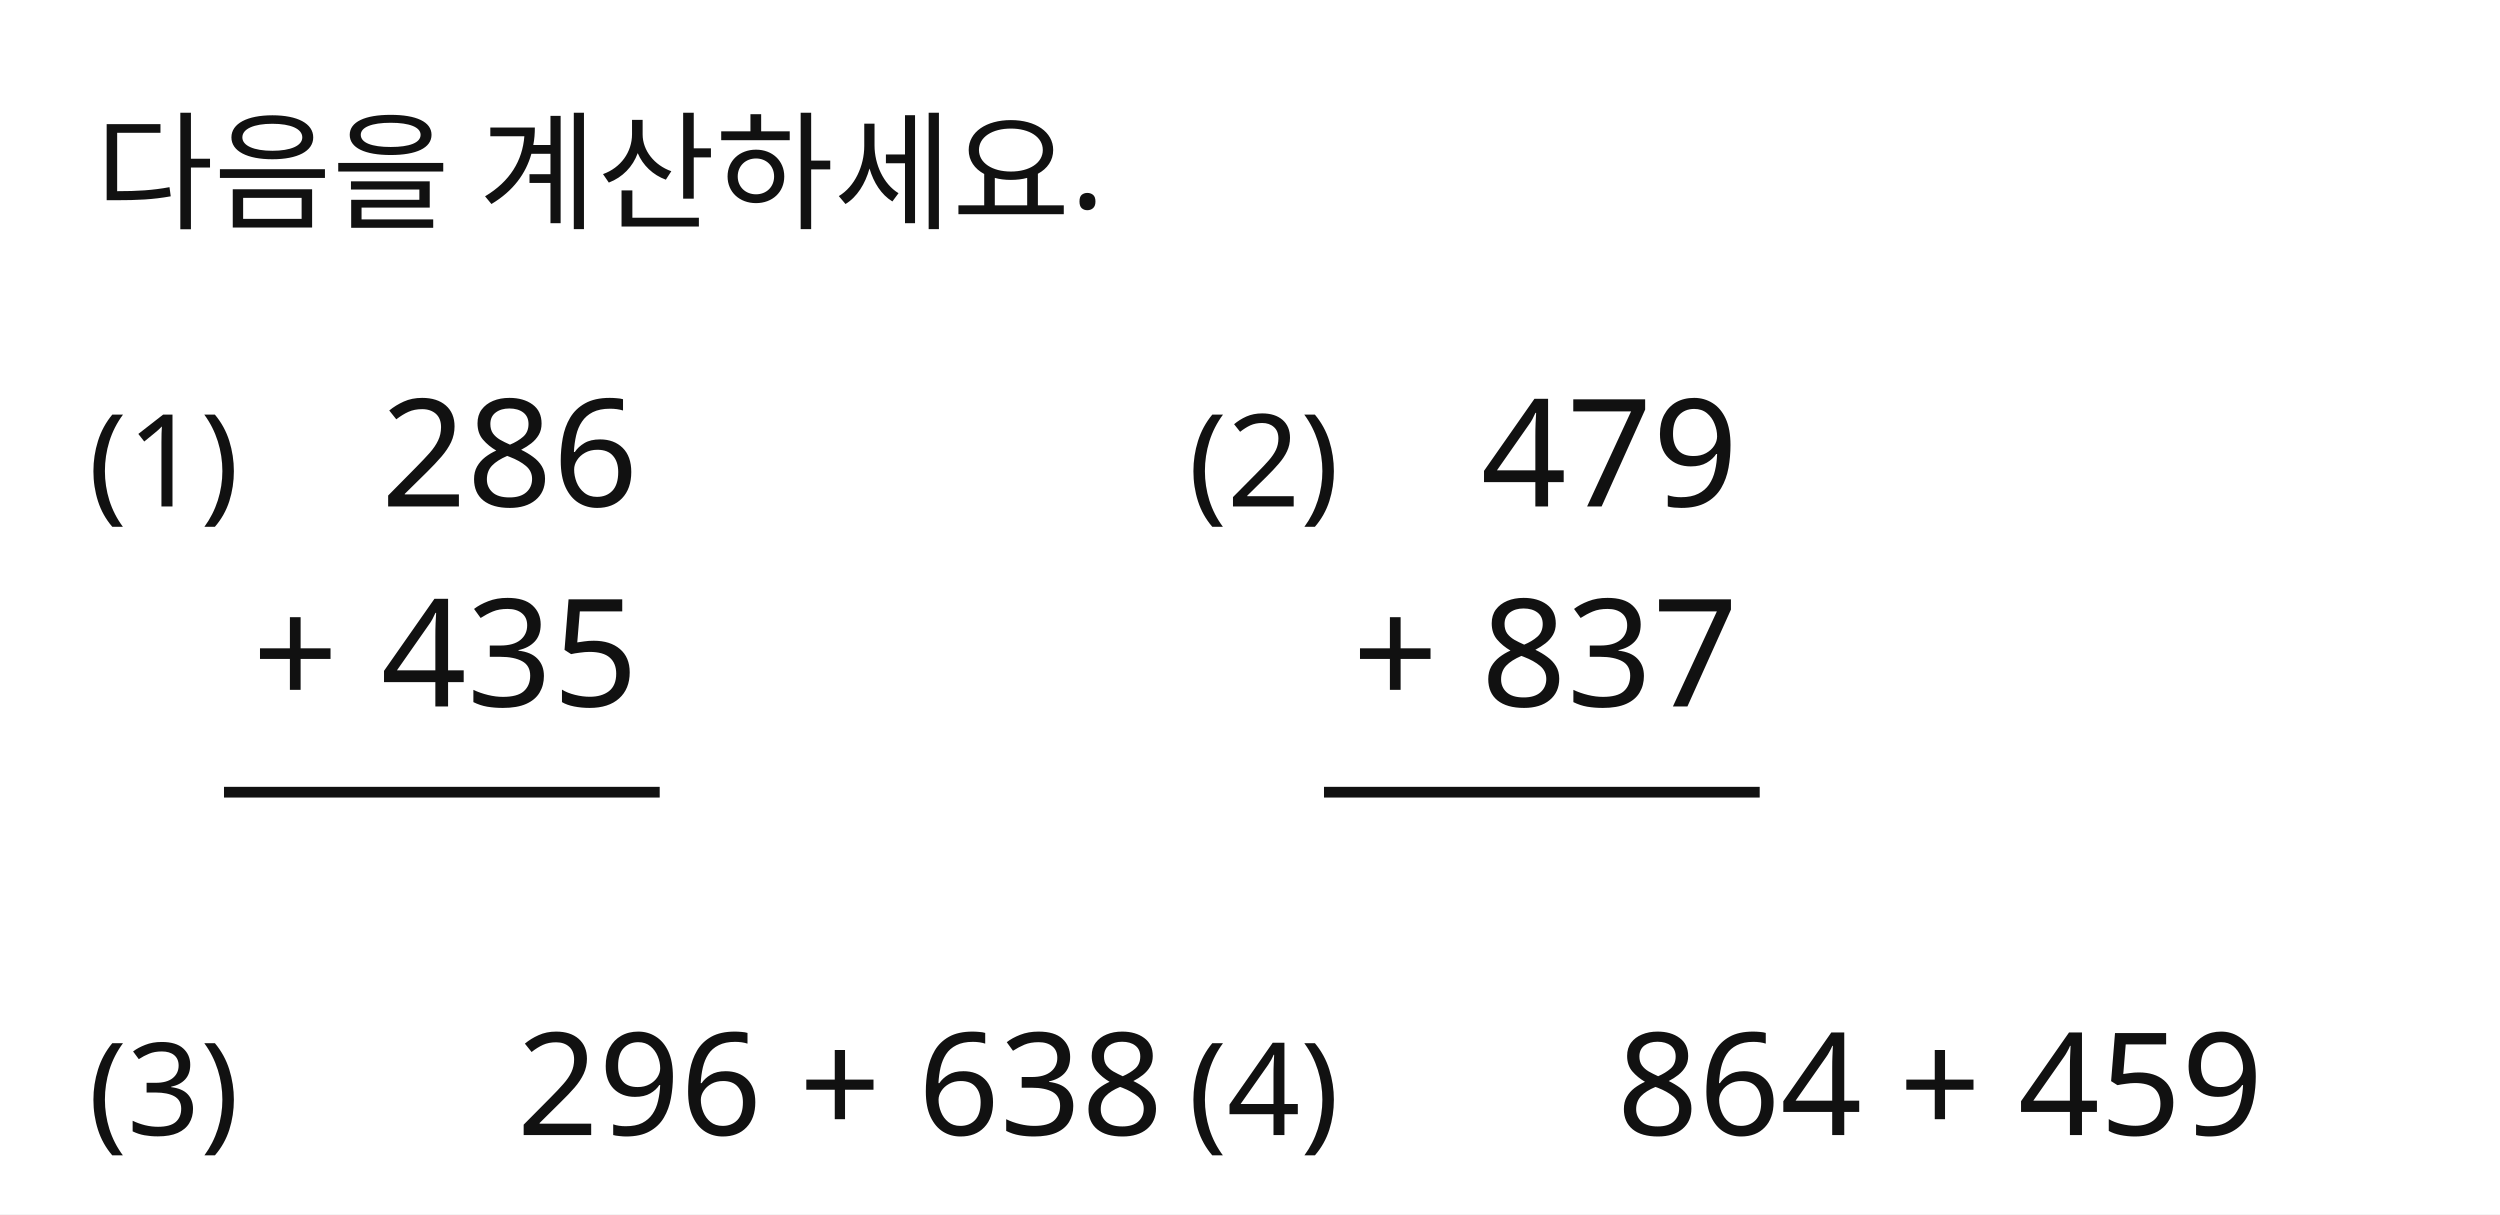
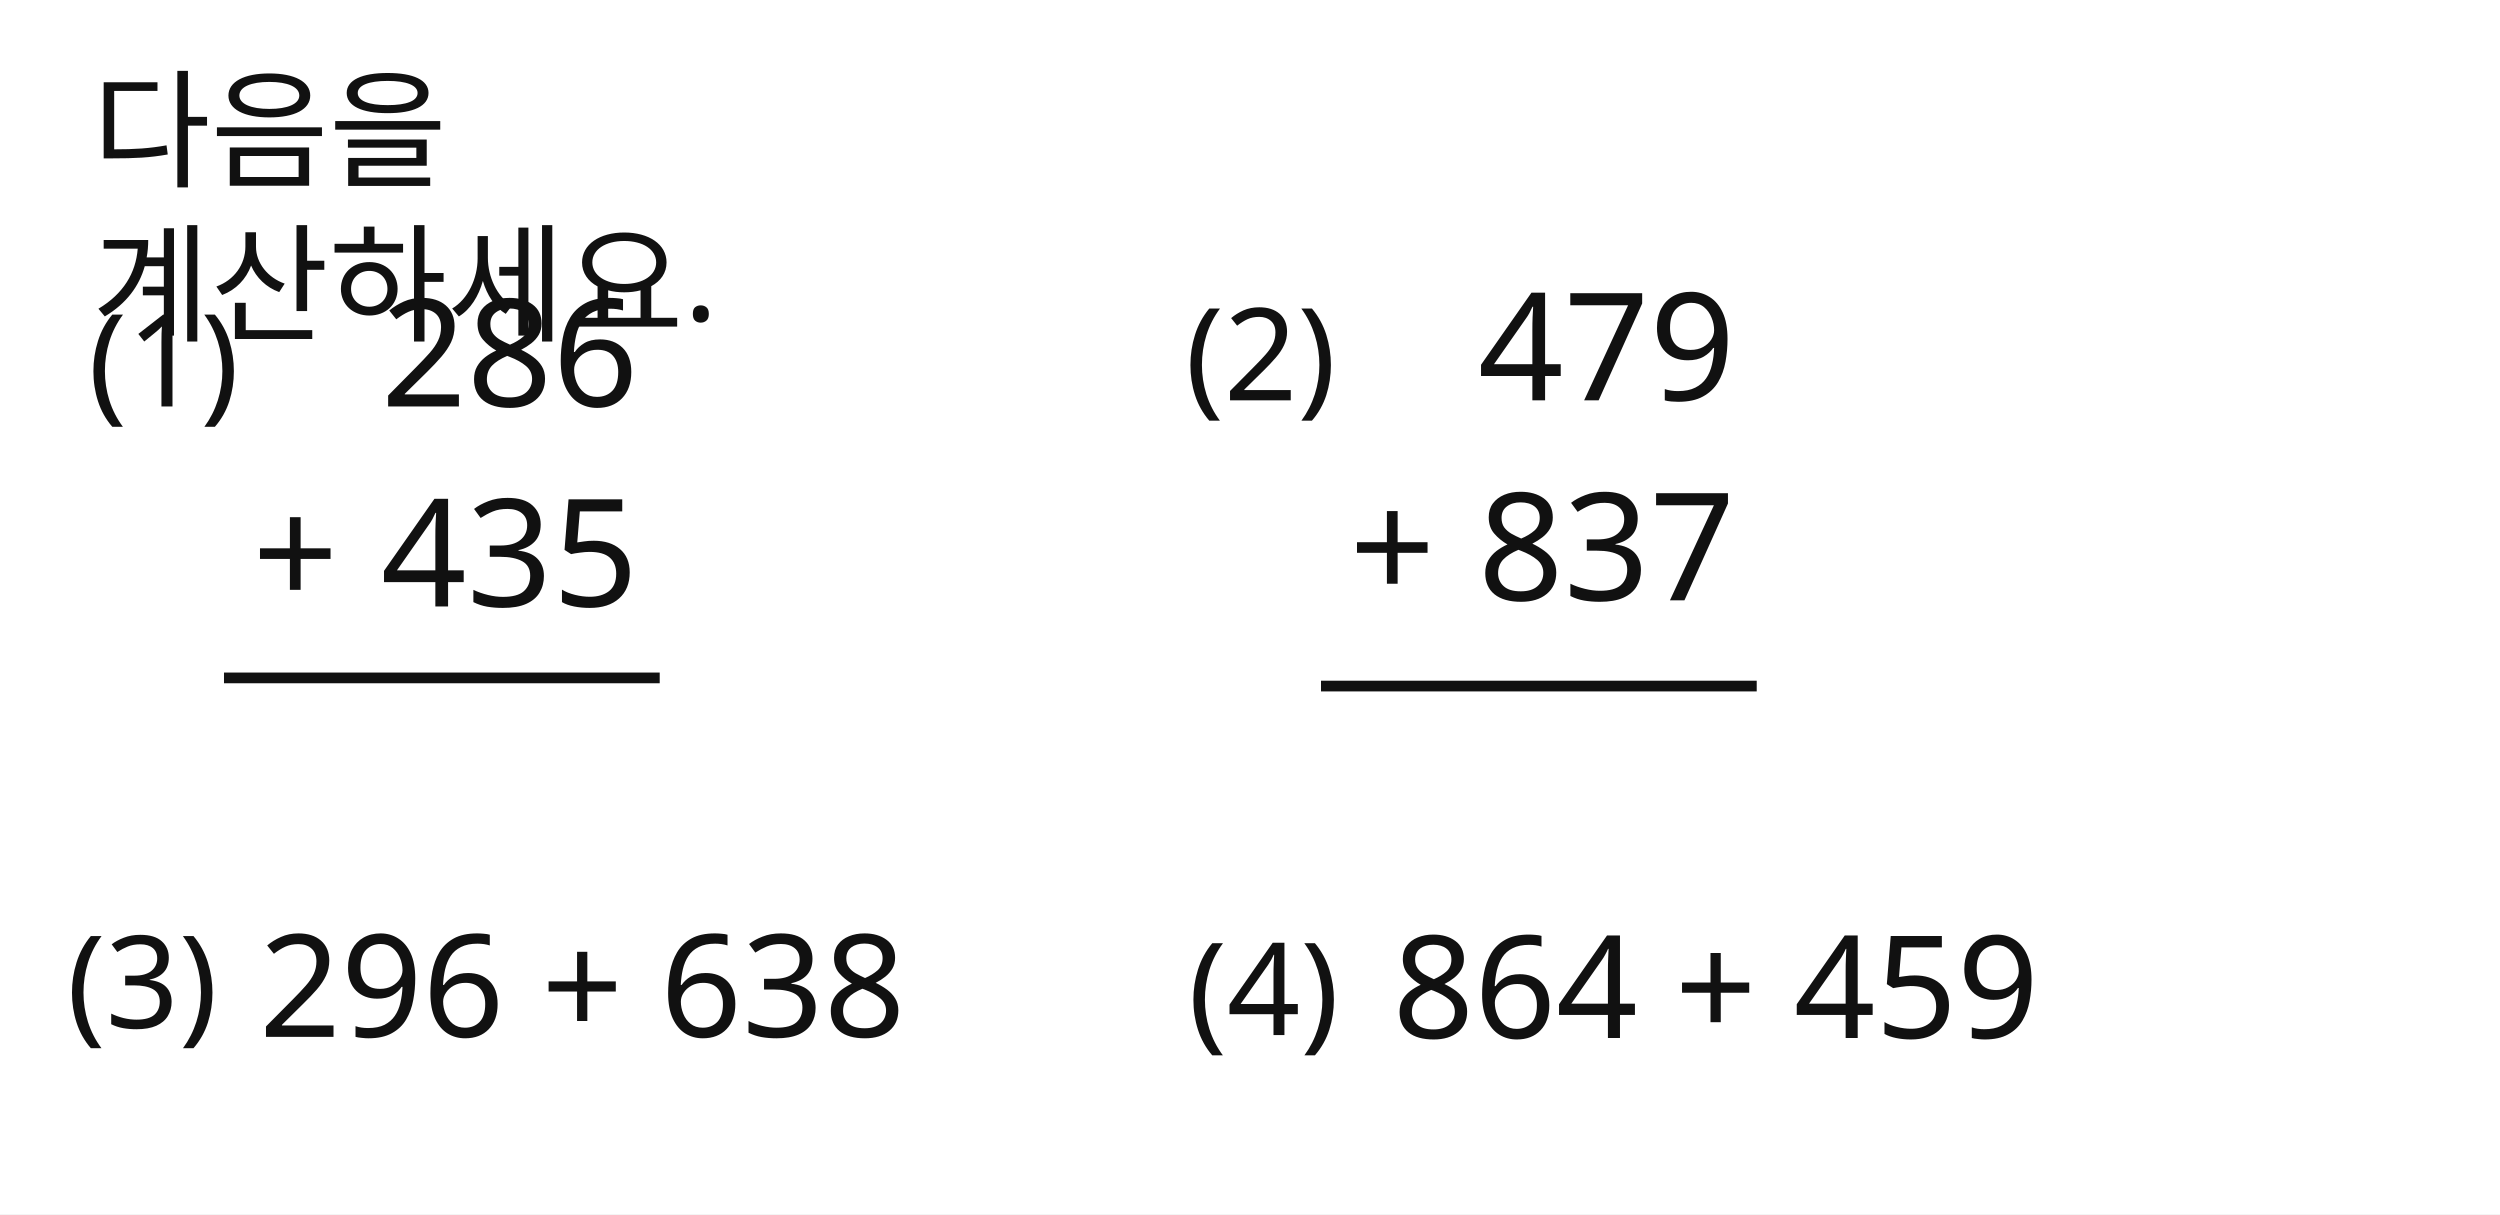
<svg xmlns="http://www.w3.org/2000/svg" width="350" height="170" viewBox="0 0 350 170">
  <rect x="0" y="0" width="350" height="170" fill="#FFFFFF" />
-   <line id="slot.line_1.line" x1="31.359" y1="110.907" x2="92.359" y2="110.907" stroke="#111111" stroke-width="1.5" />
-   <line id="slot.line_2.line" x1="185.359" y1="110.907" x2="246.359" y2="110.907" stroke="#111111" stroke-width="1.5" />
-   <text id="slot.instruction.text" x="13.325" y="30.671" fill="#111111" font-family="Noto Sans KR, sans-serif" font-size="18" max_width="162.105" data-slot-kind="text_box" data-box-x="13.325" data-box-y="12.671" data-box-width="162.105" data-box-height="21.847" data-line-height="1.2" data-semantic-role="instruction" text-anchor="start">다음을 계산하세요.</text>
-   <text id="slot.label_1.text" x="12.359" y="70.907" fill="#111111" font-family="Noto Sans KR, sans-serif" font-size="18" text-anchor="start">(1)</text>
-   <text id="slot.addend_1_1.text" x="89.359" y="70.907" fill="#111111" font-family="Noto Sans KR, sans-serif" font-size="21" text-anchor="end">286</text>
-   <text id="slot.plus_1.text" x="41.359" y="98.907" fill="#111111" font-family="Noto Sans KR, sans-serif" font-size="21" text-anchor="middle">+</text>
-   <text id="slot.addend_1_2.text" x="89.359" y="98.907" fill="#111111" font-family="Noto Sans KR, sans-serif" font-size="21" text-anchor="end">435</text>
-   <text id="slot.label_2.text" x="166.359" y="70.907" fill="#111111" font-family="Noto Sans KR, sans-serif" font-size="18" text-anchor="start">(2)</text>
-   <text id="slot.addend_2_1.text" x="243.359" y="70.907" fill="#111111" font-family="Noto Sans KR, sans-serif" font-size="21" text-anchor="end">479</text>
-   <text id="slot.plus_2.text" x="195.359" y="98.907" fill="#111111" font-family="Noto Sans KR, sans-serif" font-size="21" text-anchor="middle">+</text>
-   <text id="slot.addend_2_2.text" x="243.359" y="98.907" fill="#111111" font-family="Noto Sans KR, sans-serif" font-size="21" text-anchor="end">837</text>
-   <text id="slot.label_3.text" x="12.359" y="158.907" fill="#111111" font-family="Noto Sans KR, sans-serif" font-size="18" text-anchor="start">(3)</text>
-   <text id="slot.expression_3.text" x="72.359" y="158.907" fill="#111111" font-family="Noto Sans KR, sans-serif" font-size="20" text-anchor="start">296 + 638</text>
-   <text id="slot.label_4.text" x="166.359" y="158.907" fill="#111111" font-family="Noto Sans KR, sans-serif" font-size="18" text-anchor="start">(4)</text>
-   <text id="slot.expression_4.text" x="226.359" y="158.907" fill="#111111" font-family="Noto Sans KR, sans-serif" font-size="20" text-anchor="start">864 + 459</text>
+   <line id="slot.line_1.line" x1="31.359" y1="94.907" x2="92.359" y2="94.907" stroke="#111111" stroke-width="1.5" />
+   <line id="slot.line_2.line" x1="184.94" y1="96.049" x2="245.94" y2="96.049" stroke="#111111" stroke-width="1.5" />
+   <text id="slot.instruction.text" x="12.906" y="24.813" fill="#111111" font-family="Noto Sans KR, sans-serif" font-size="18" max_width="128.194" data-slot-kind="text_box" data-box-x="12.906" data-box-y="6.813" data-box-width="128.194" data-box-height="22.887" data-line-height="1.2" data-semantic-role="instruction" text-anchor="start" data-raw-text="다음을 계산하세요.">
+     <tspan x="12.906" y="24.813">다음을</tspan>
+     <tspan x="12.906" y="46.413">계산하세요.</tspan>
+   </text>
+   <text id="slot.label_1.text" x="12.359" y="56.907" fill="#111111" font-family="Noto Sans KR, sans-serif" font-size="18" text-anchor="start">(1)</text>
+   <text id="slot.addend_1_1.text" x="89.359" y="56.907" fill="#111111" font-family="Noto Sans KR, sans-serif" font-size="21" text-anchor="end">286</text>
+   <text id="slot.plus_1.text" x="41.359" y="84.907" fill="#111111" font-family="Noto Sans KR, sans-serif" font-size="21" text-anchor="middle">+</text>
+   <text id="slot.addend_1_2.text" x="89.359" y="84.907" fill="#111111" font-family="Noto Sans KR, sans-serif" font-size="21" text-anchor="end">435</text>
+   <text id="slot.label_2.text" x="165.94" y="56.049" fill="#111111" font-family="Noto Sans KR, sans-serif" font-size="18" text-anchor="start">(2)</text>
+   <text id="slot.addend_2_1.text" x="242.94" y="56.049" fill="#111111" font-family="Noto Sans KR, sans-serif" font-size="21" text-anchor="end">479</text>
+   <text id="slot.plus_2.text" x="194.94" y="84.049" fill="#111111" font-family="Noto Sans KR, sans-serif" font-size="21" text-anchor="middle">+</text>
+   <text id="slot.addend_2_2.text" x="242.94" y="84.049" fill="#111111" font-family="Noto Sans KR, sans-serif" font-size="21" text-anchor="end">837</text>
+   <text id="slot.label_3.text" x="9.359" y="143.907" fill="#111111" font-family="Noto Sans KR, sans-serif" font-size="18" text-anchor="start">(3)</text>
+   <text id="slot.expression_3.text" x="36.285" y="145.162" fill="#111111" font-family="Noto Sans KR, sans-serif" font-size="20" text-anchor="start">296 + 638</text>
+   <text id="slot.label_4.text" x="166.359" y="144.907" fill="#111111" font-family="Noto Sans KR, sans-serif" font-size="18" text-anchor="start">(4)</text>
+   <text id="slot.expression_4.text" x="194.959" y="145.325" fill="#111111" font-family="Noto Sans KR, sans-serif" font-size="20" text-anchor="start">864 + 459</text>
</svg>
